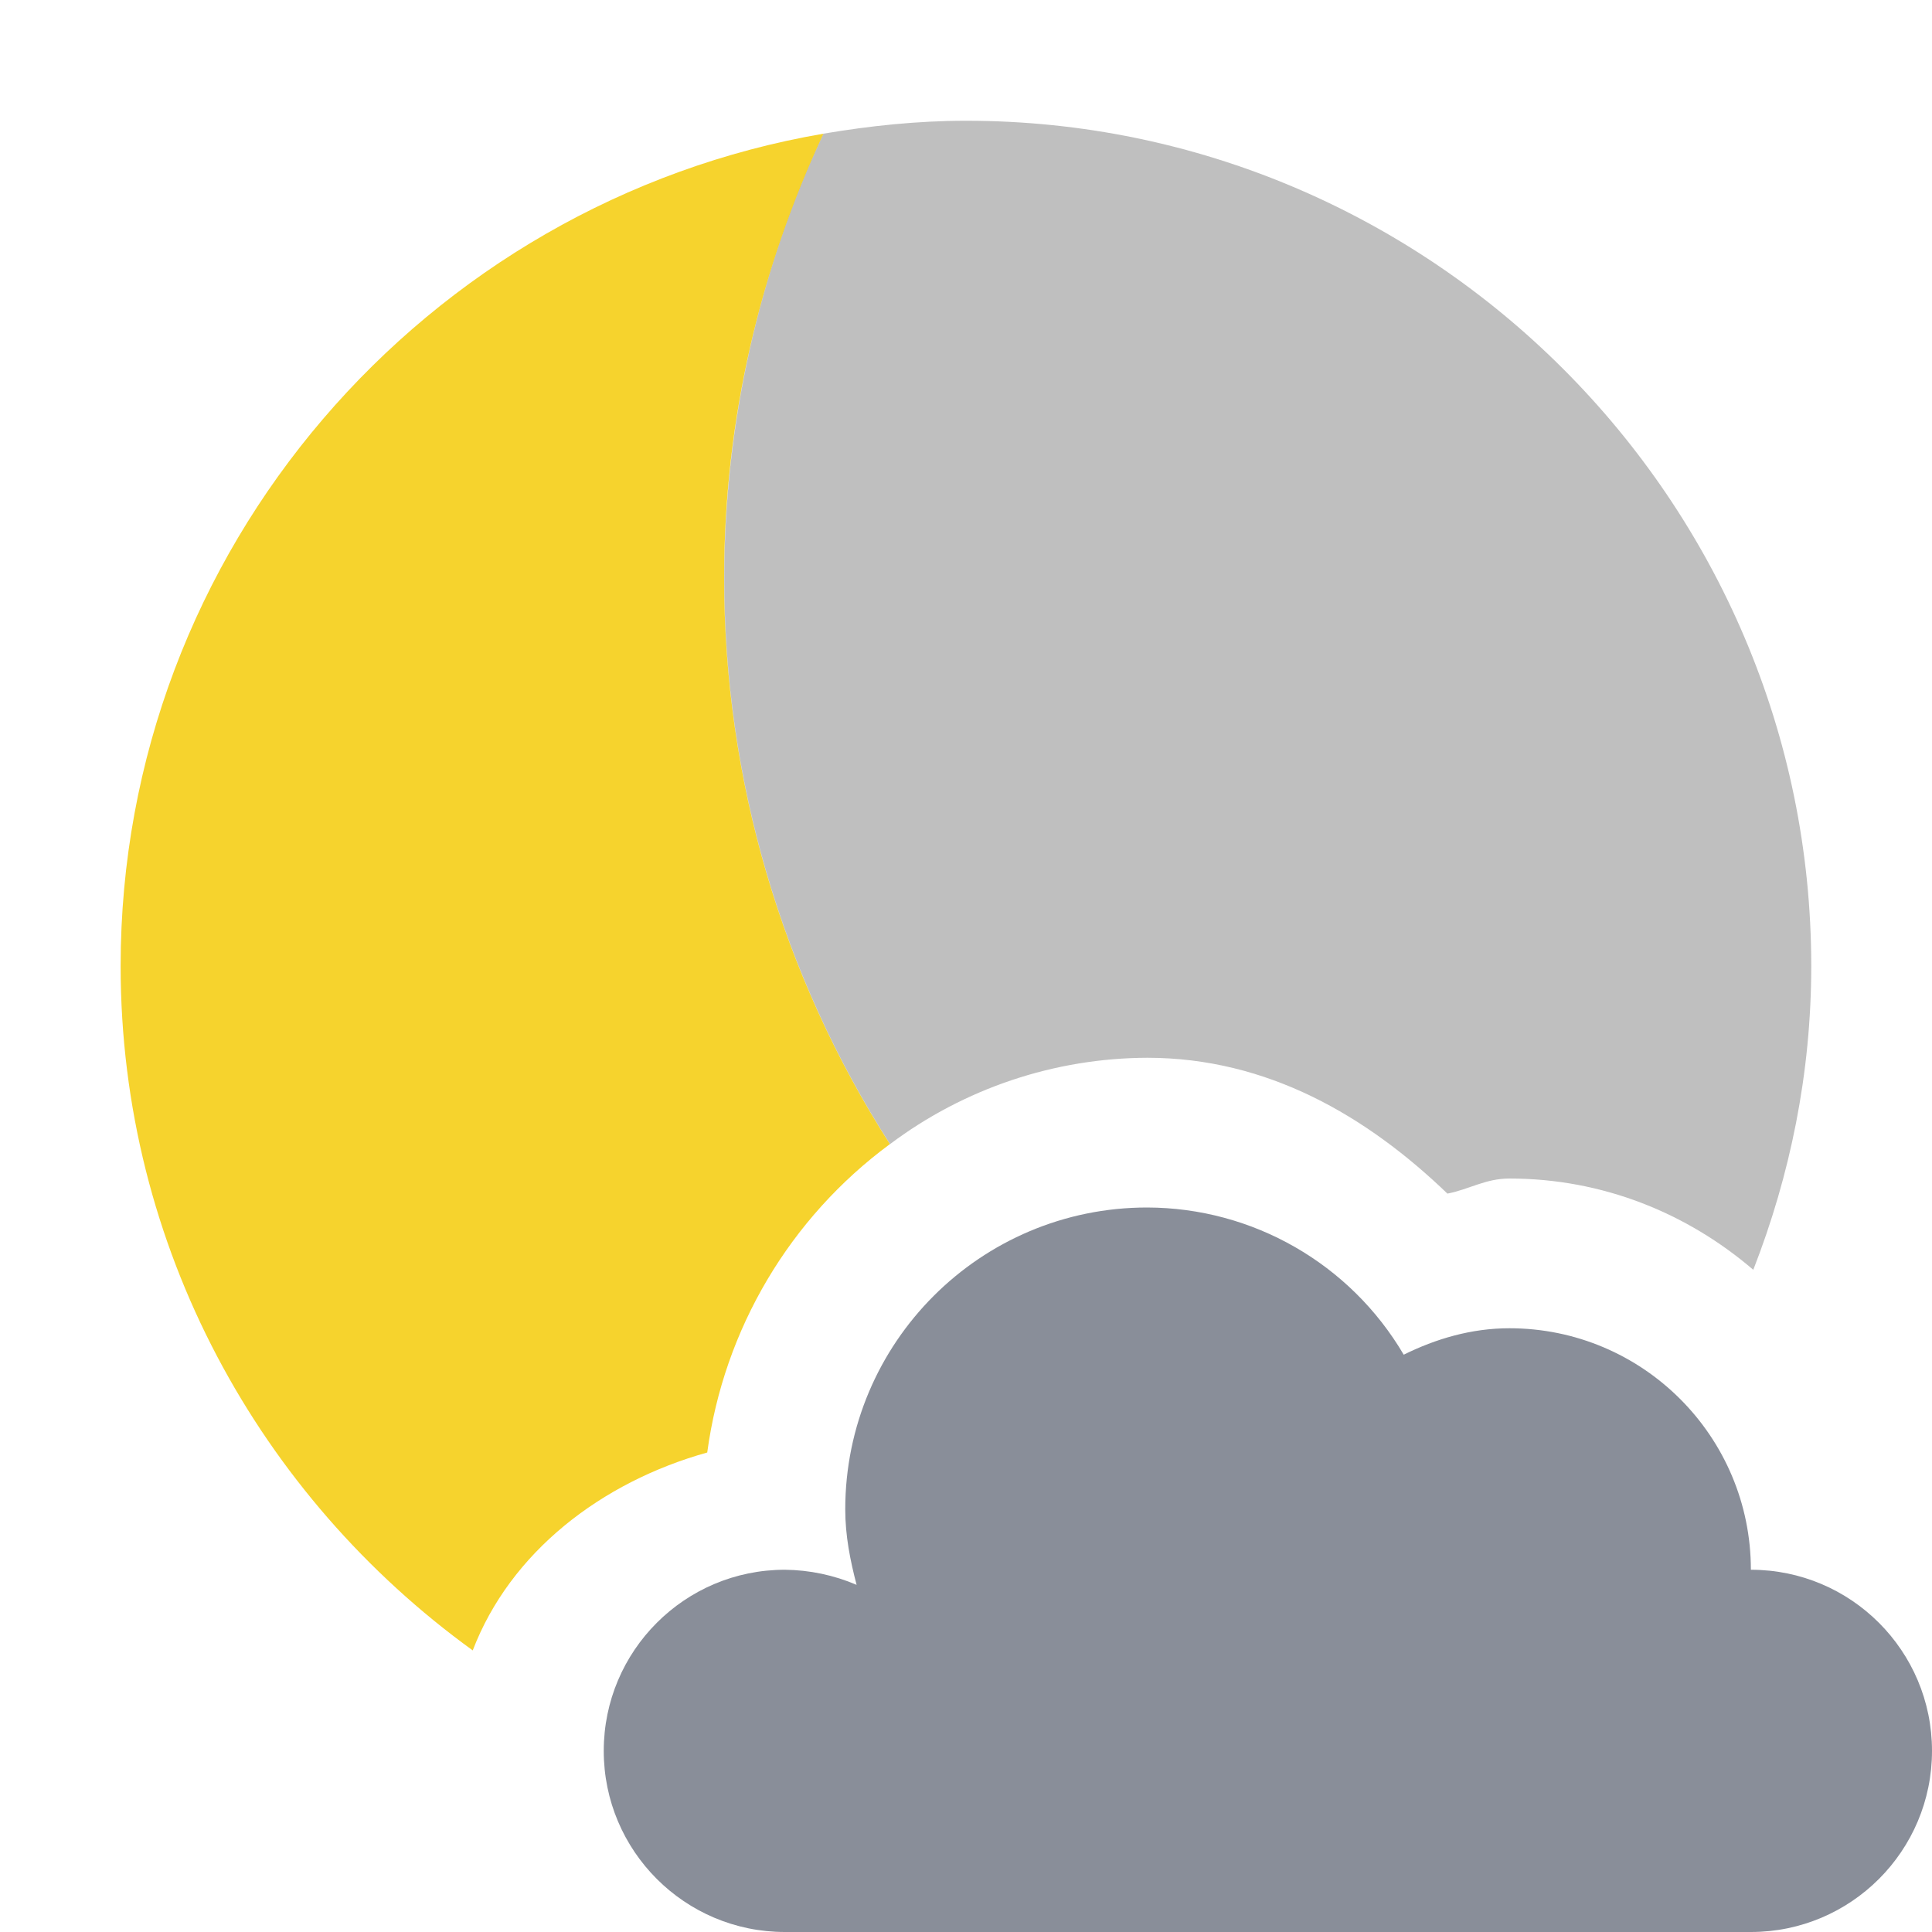
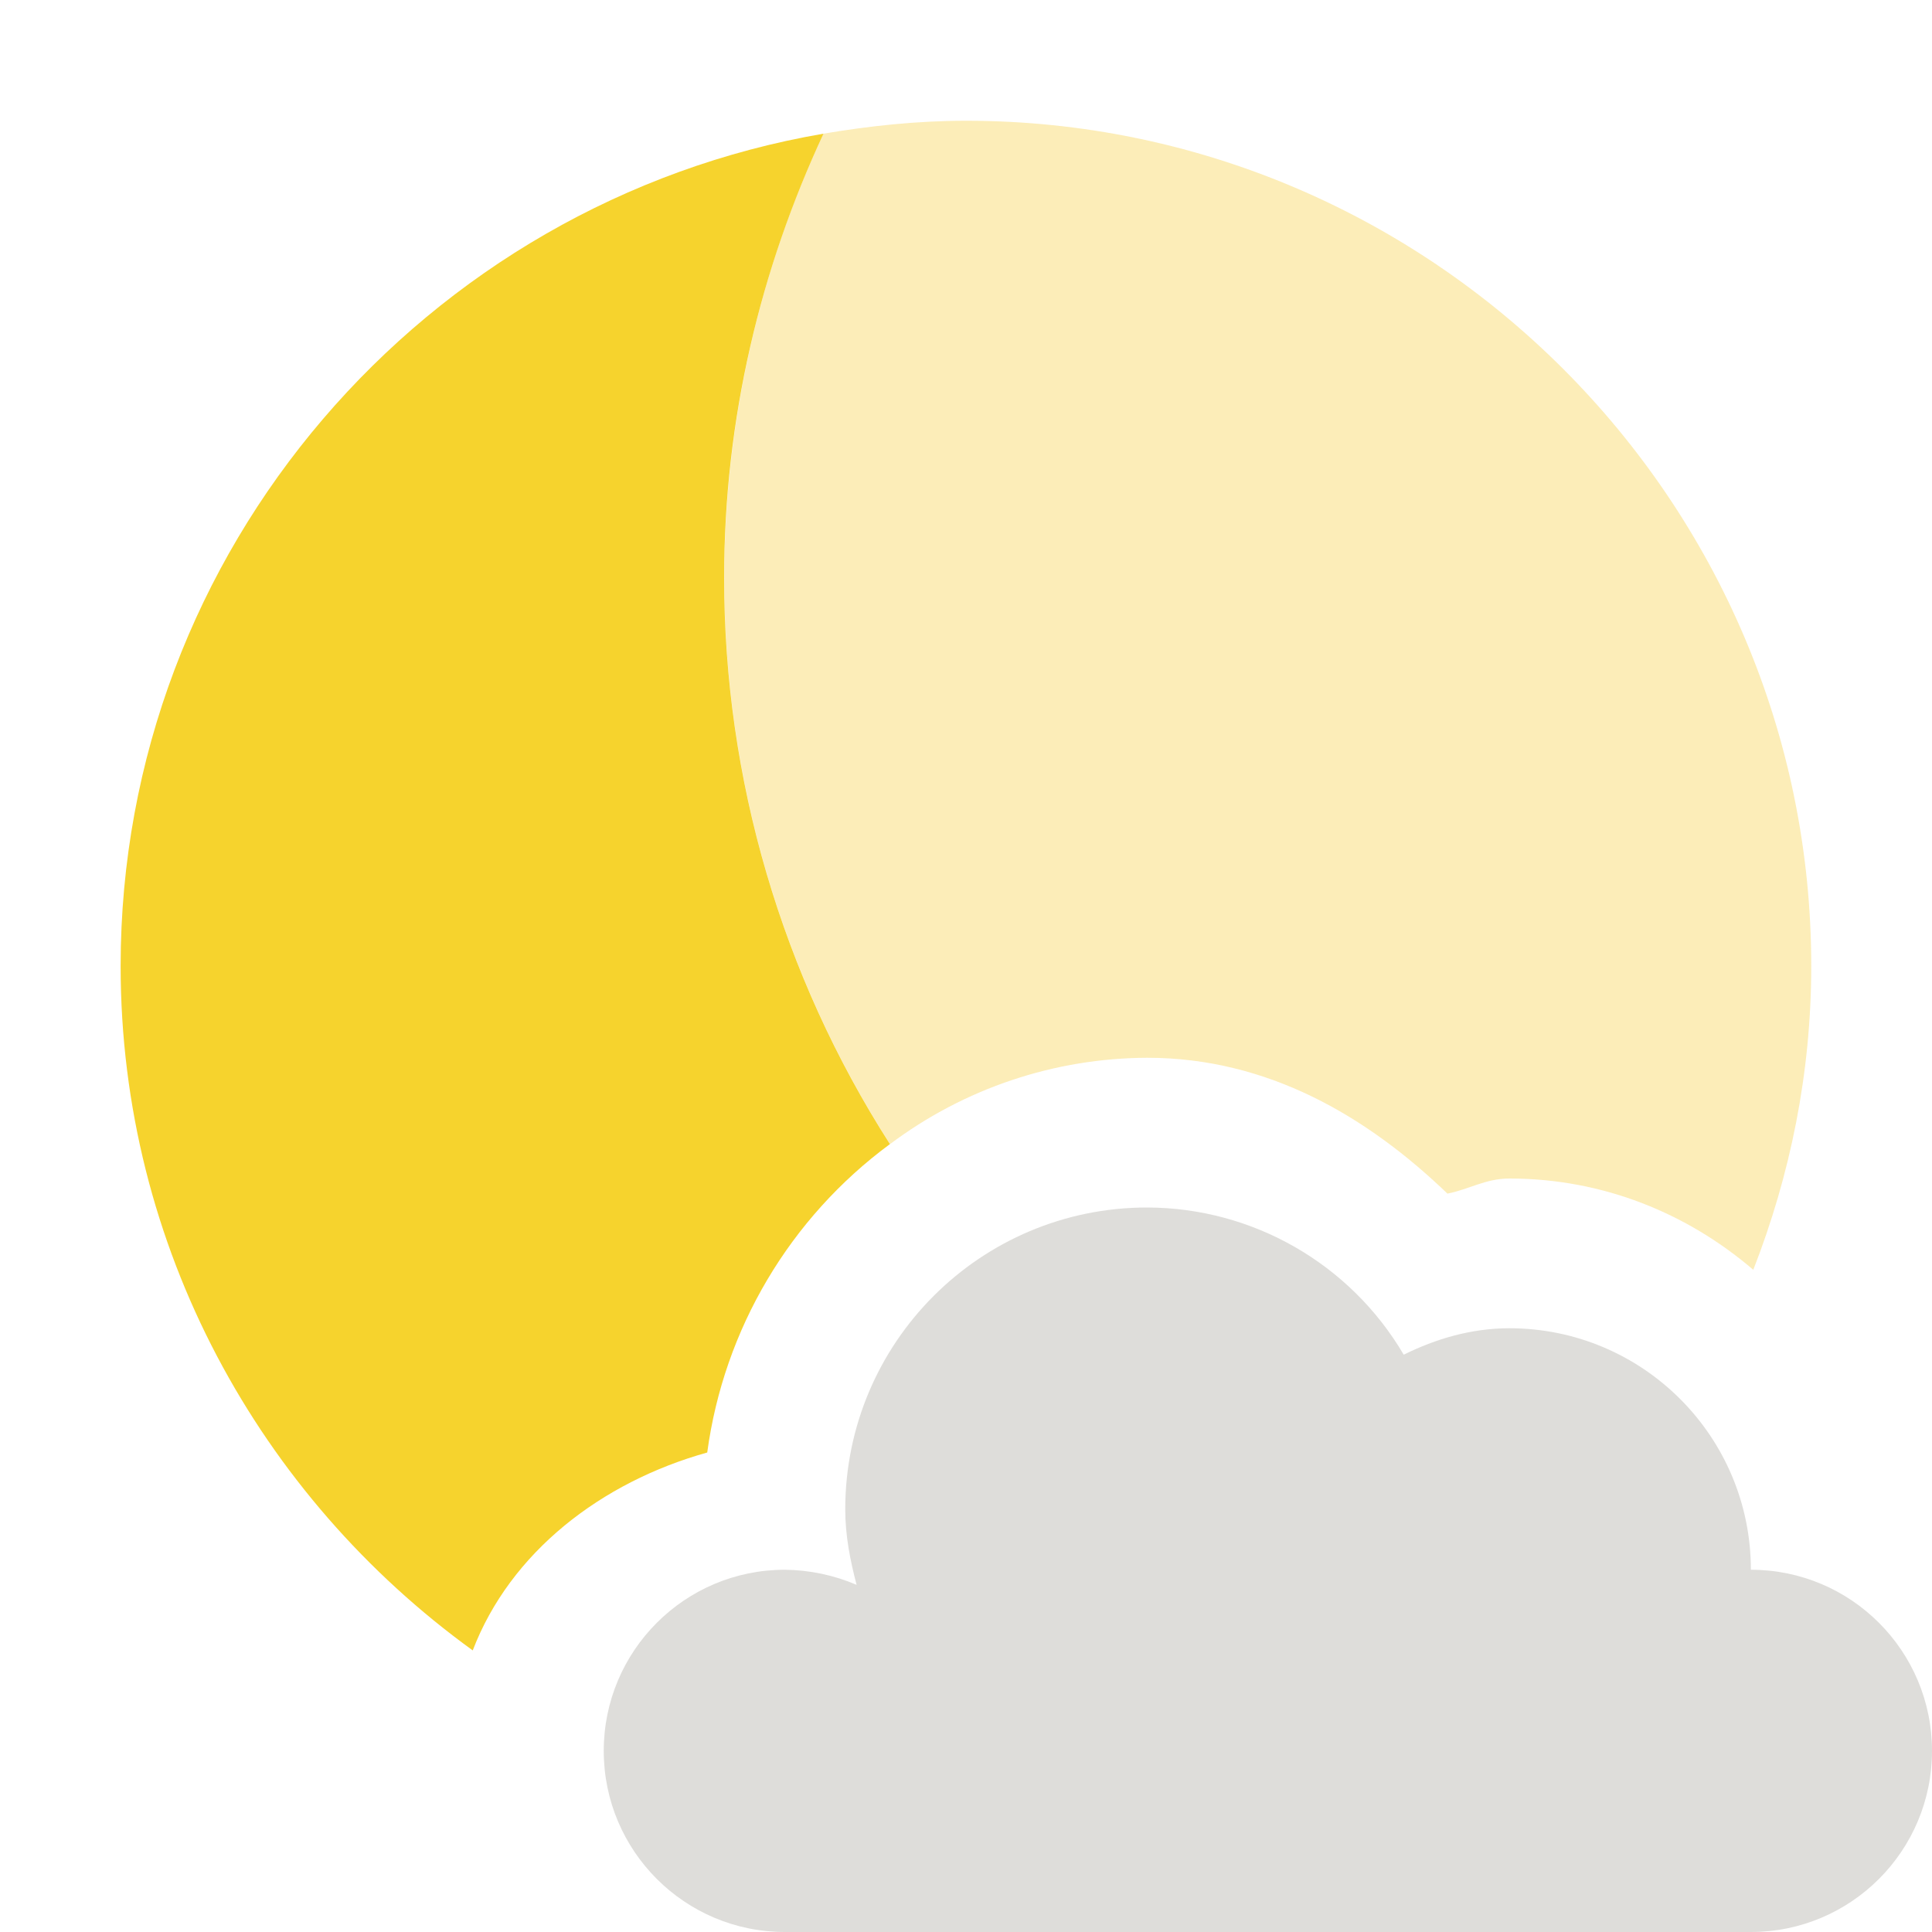
- <svg xmlns="http://www.w3.org/2000/svg" width="16" height="16" version="1.1" id="svg10">
-   <defs id="defs14" />
-   <g id="g847">
-     <path d="M 9.5,10 A 2.5,2.5 0 0 0 7,12.5 c 0,0.218 0.041,0.423 0.094,0.625 A 1.549,1.549 0 0 0 6.5,13 a 1.5,1.5 0 1 0 0,3 h 8 a 1.5,1.5 0 1 0 0,-3 2,2 0 0 0 -2,-2 c -0.316,0 -0.61,0.088 -0.875,0.219 A 2.47,2.47 0 0 0 9.5,10 Z" style="fill:#898e99;marker:none;fill-opacity:1" color="#000000" overflow="visible" id="path2" />
-     <path d="M 6.82,1.107 C 3.526,1.672 0.999,4.548 0.999,8 c 0,2.33 1.155,4.394 2.916,5.668 0.311,-0.813 1.064,-1.394 1.942,-1.639 A 3.806,3.806 0 0 1 7.37,9.475 8.69,8.69 0 0 1 5.997,4.785 c 0,-1.314 0.3,-2.556 0.823,-3.678 z" style="line-height:normal;-inkscape-font-specification:Sans;text-indent:0;text-align:start;text-decoration:none;text-decoration-line:none;text-transform:none;fill:#f6d32d;marker:none;fill-opacity:1" color="#bebebe" font-weight="400" font-family="Sans" overflow="visible" id="path4" />
-     <path d="M 8,1 C 7.598,1 7.205,1.042 6.82,1.107 A 8.69,8.69 0 0 0 5.998,4.785 8.69,8.69 0 0 0 7.371,9.475 3.567,3.567 0 0 1 9.501,8.76 c 0.997,0 1.82,0.484 2.486,1.125 0.18,-0.035 0.315,-0.125 0.513,-0.125 0.775,0 1.474,0.288 2.02,0.756 C 14.825,9.734 15,8.888 15,8 15,4.146 11.854,1 8,1 Z" style="line-height:normal;-inkscape-font-specification:Sans;text-indent:0;text-align:start;text-decoration:none;text-decoration-line:none;text-transform:none;fill:#474747;marker:none" color="#bebebe" font-weight="400" font-family="Sans" overflow="visible" opacity="0.35" id="path6" />
-   </g>
+ <svg xmlns="http://www.w3.org/2000/svg" width="16" height="16">
+   <path d="M9.5 10A2.5 2.5 0 007 12.5c0 .218.041.423.094.625A1.549 1.549 0 006.5 13a1.5 1.5 0 100 3h8a1.5 1.5 0 100-3 2 2 0 00-2-2c-.316 0-.61.088-.875.219A2.47 2.47 0 009.5 10z" style="marker:none;font-variation-settings:normal" color="#000" overflow="visible" fill="#deddda" />
+   <path d="M6.82 1.107C3.526 1.672.999 4.548.999 8c0 2.33 1.155 4.394 2.916 5.668.311-.813 1.064-1.394 1.942-1.639A3.806 3.806 0 017.37 9.475a8.69 8.69 0 01-1.373-4.69c0-1.314.3-2.556.823-3.678z" style="line-height:normal;-inkscape-font-specification:Sans;text-indent:0;text-align:start;text-decoration-line:none;text-transform:none;marker:none" color="#bebebe" font-weight="400" font-family="Sans" overflow="visible" fill="#f6d32d" />
+   <path d="M8 1c-.402 0-.795.042-1.18.107a8.69 8.69 0 00-.822 3.678 8.69 8.69 0 001.373 4.69 3.567 3.567 0 012.13-.715c.997 0 1.82.484 2.486 1.125.18-.035.315-.125.513-.125.775 0 1.474.288 2.02.756.305-.782.48-1.628.48-2.516 0-3.854-3.146-7-7-7z" style="line-height:normal;-inkscape-font-specification:Sans;text-indent:0;text-align:start;text-decoration-line:none;text-transform:none;marker:none;font-variation-settings:normal" color="#bebebe" font-weight="400" font-family="Sans" overflow="visible" opacity=".3" fill="#f5c211" />
</svg>
